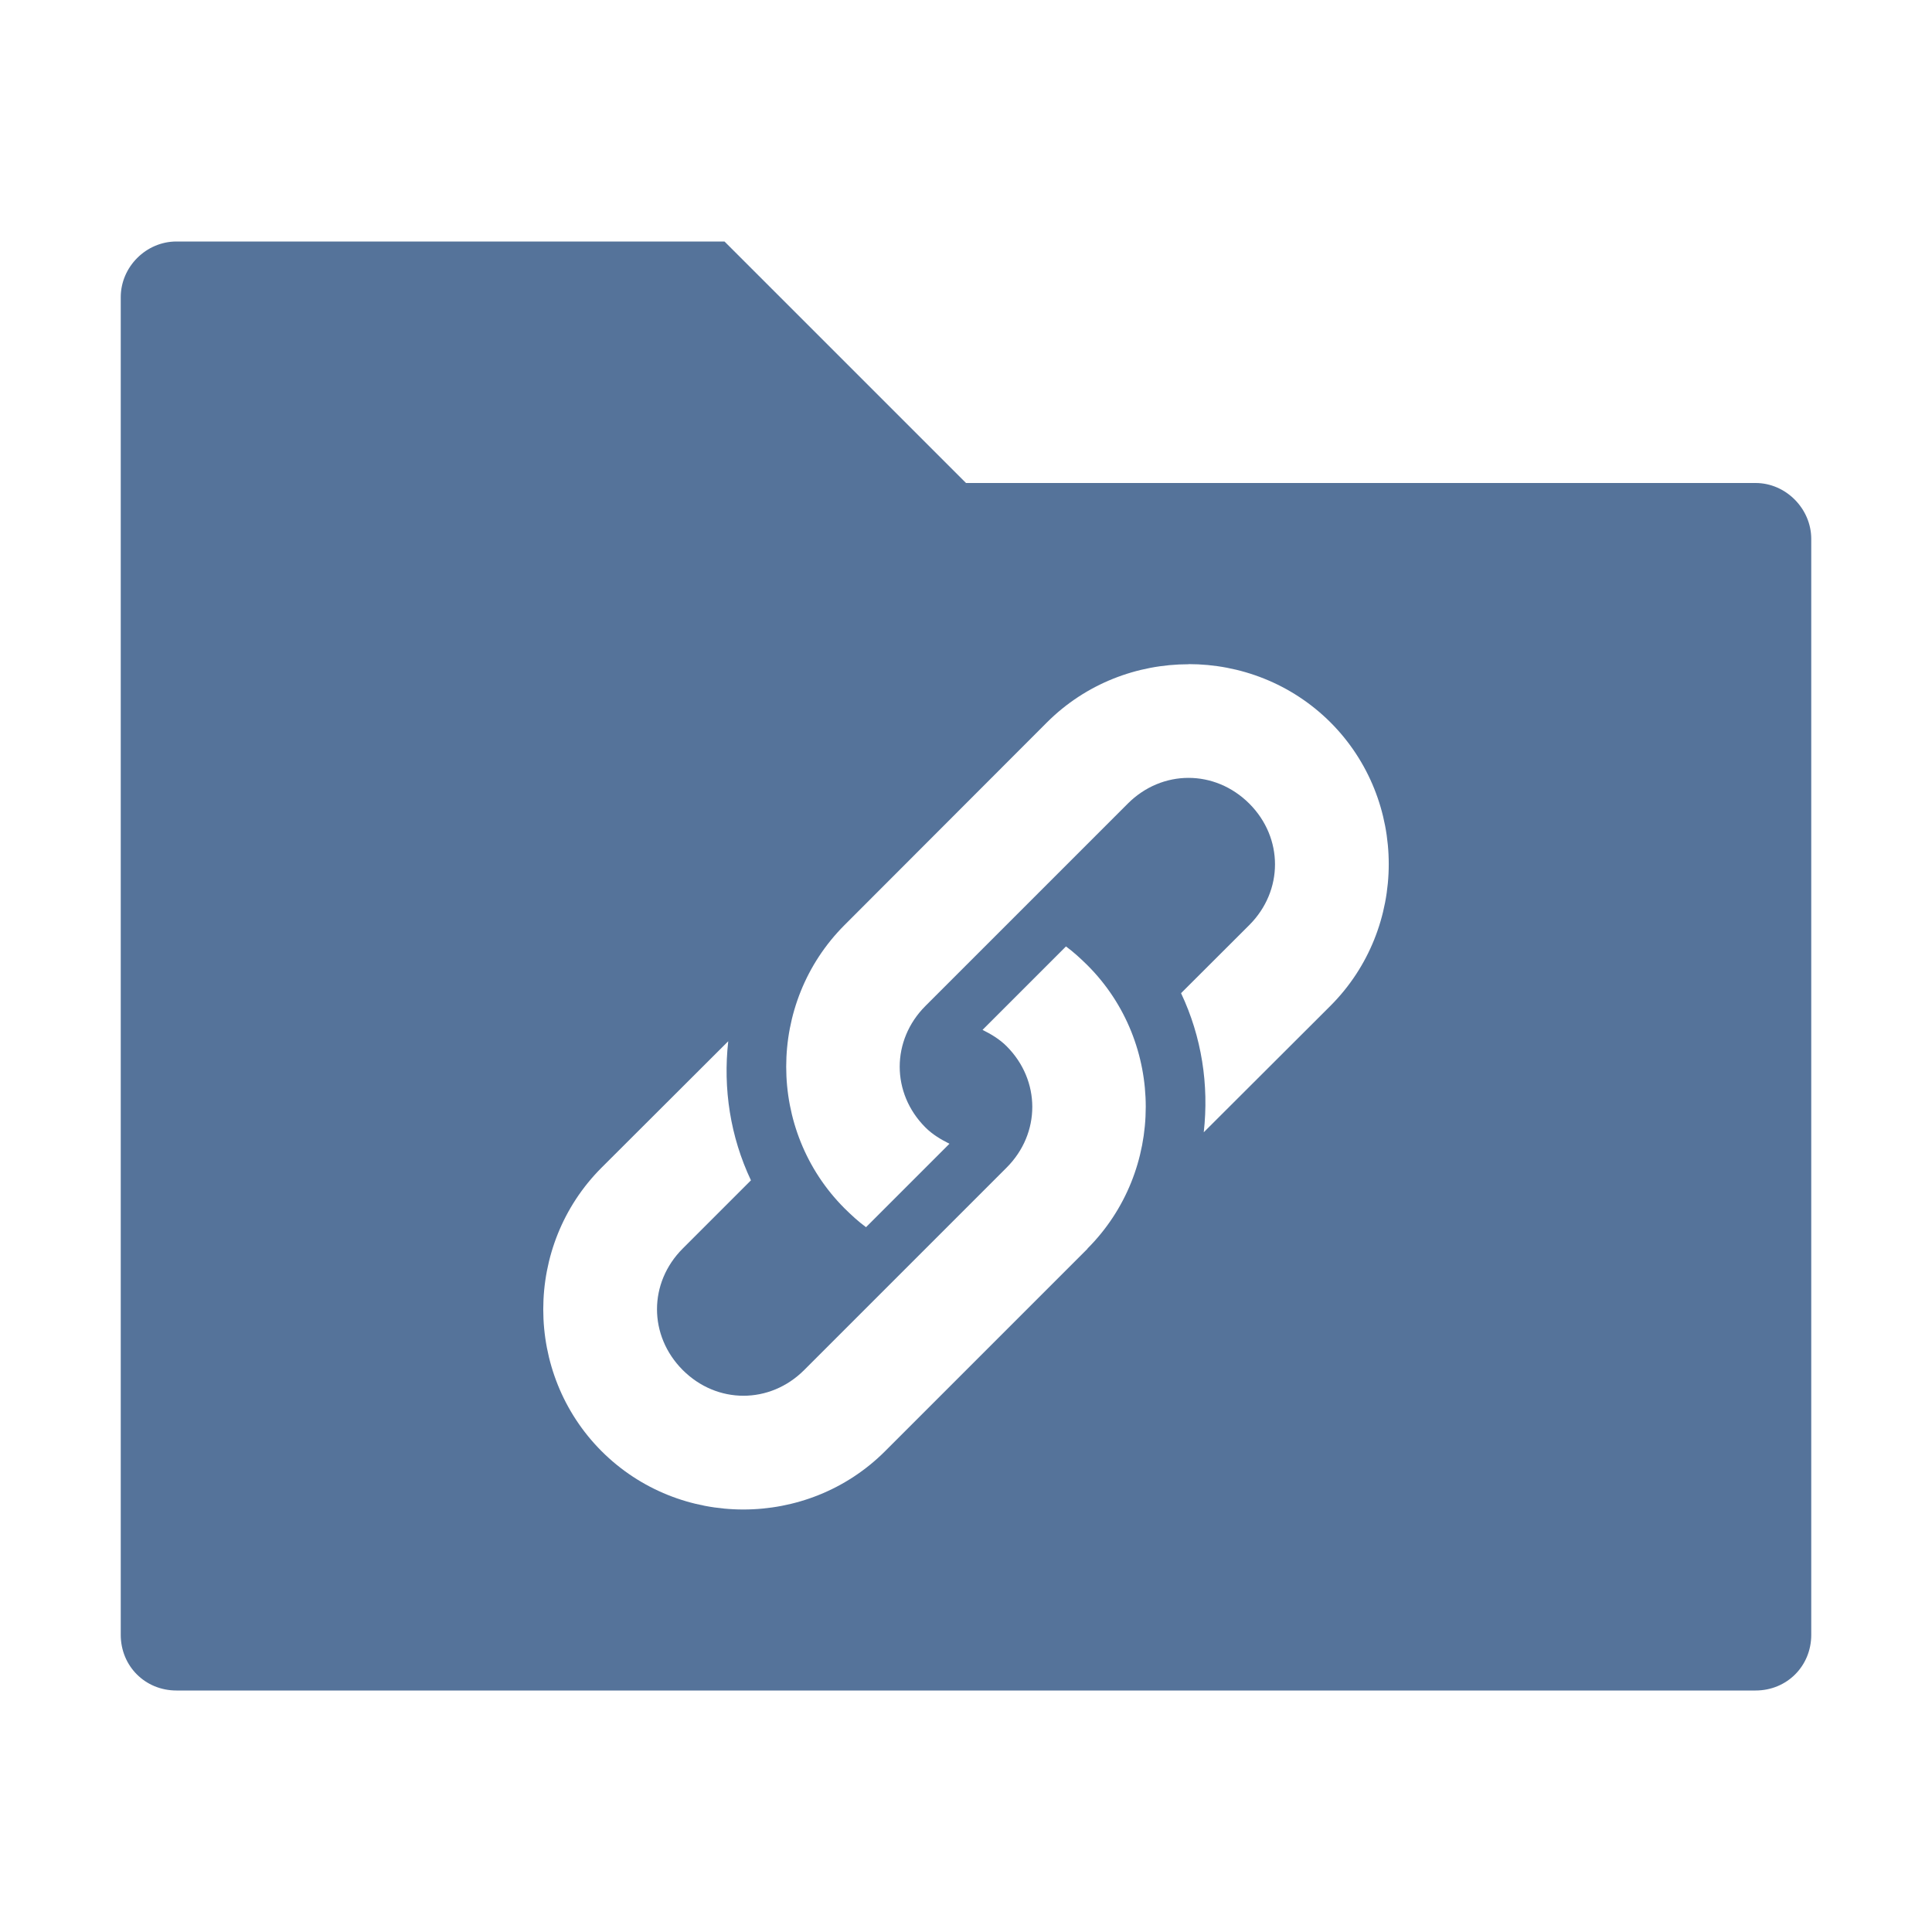
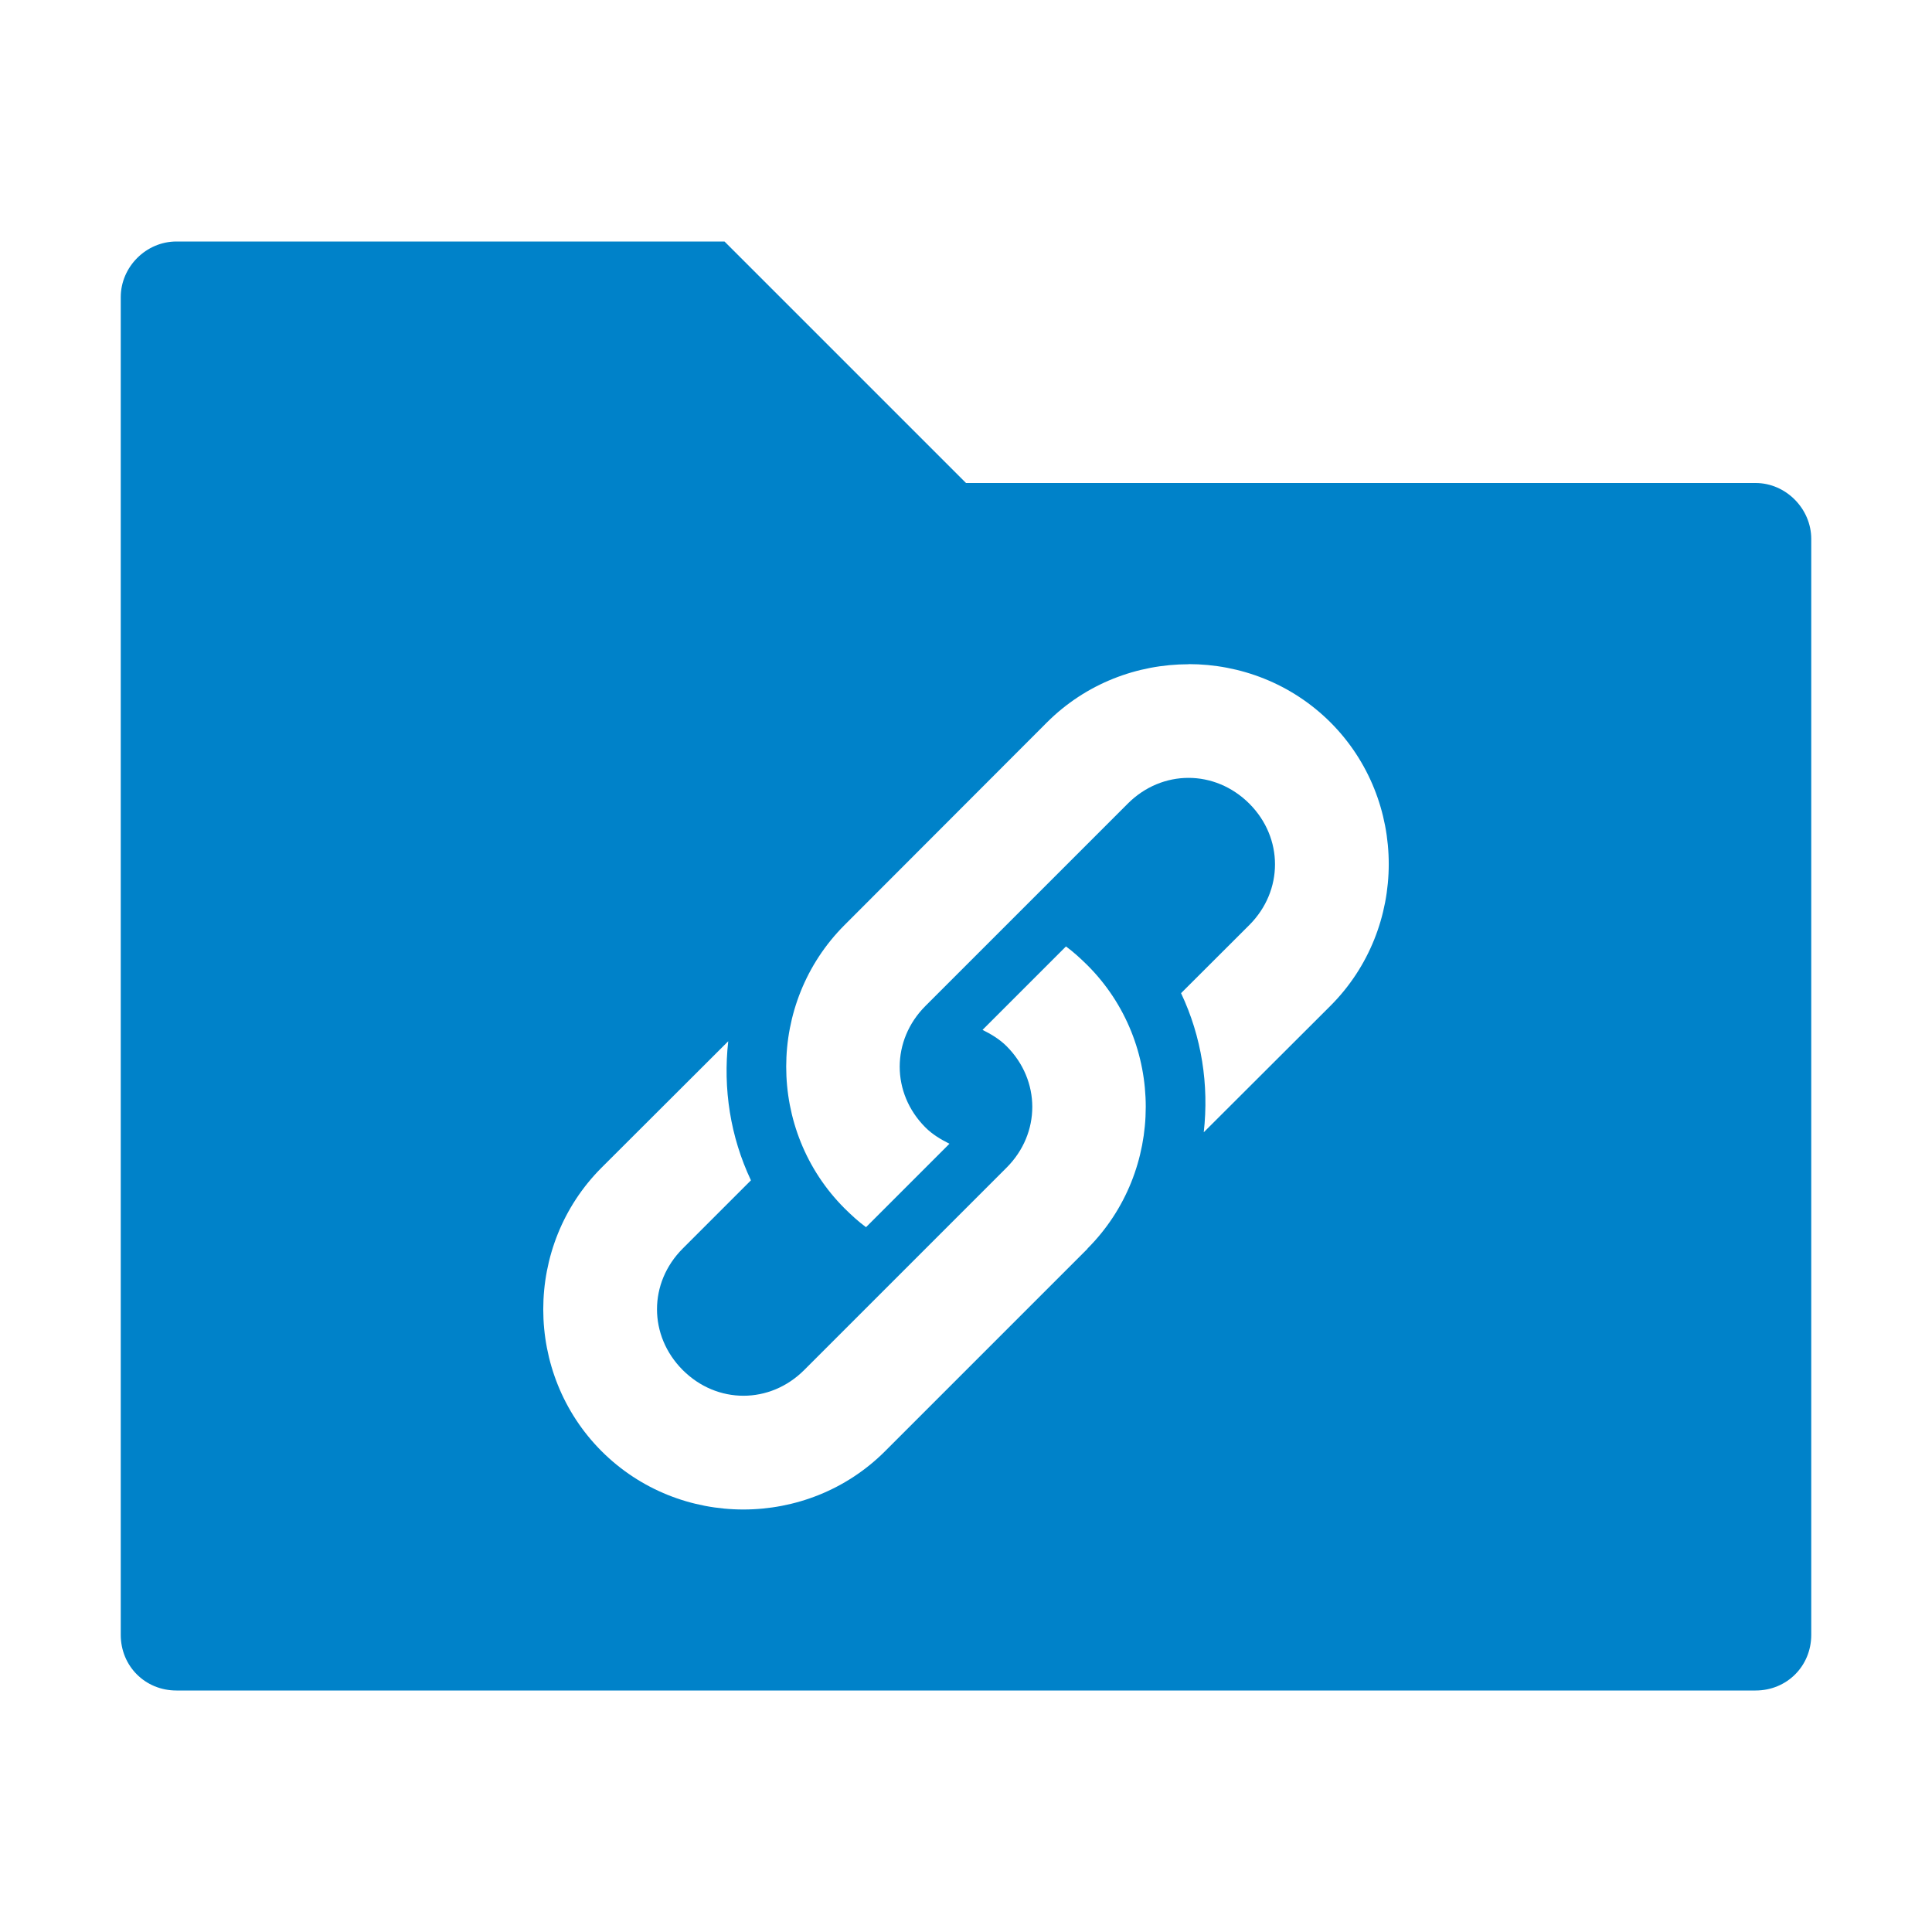
<svg xmlns="http://www.w3.org/2000/svg" height="16" width="16" version="1.0">
-   <path d="m1.461 2c-0.251 0-0.461 0.21-0.461 0.461v11.078c0 0.259 0.202 0.461 0.461 0.461h13.078c0.259 0 0.461-0.202 0.461-0.461v-9.076c0-0.25-0.21-0.463-0.461-0.463h-6.539l-2-2h-4.539zm8.383 3.5c0.425 0 0.851 0.16 1.174 0.482 0.644 0.644 0.644 1.704 0 2.348l-1.049 1.047c0.044-0.393-0.017-0.79-0.188-1.152l0.565-0.564c0.284-0.284 0.284-0.722 0-1.006-0.285-0.284-0.722-0.284-1.006 0l-1.676 1.676c-0.284 0.284-0.284 0.722 0 1.006 0.059 0.059 0.129 0.1 0.199 0.135l-0.691 0.691c-0.065-0.048-0.119-0.098-0.178-0.156-0.644-0.644-0.644-1.702 0-2.346l1.676-1.678c0.322-0.322 0.748-0.482 1.174-0.482zm-1.016 2.338c0.065 0.048 0.119 0.098 0.178 0.156 0.644 0.644 0.643 1.702 0 2.346v0.002l-1.676 1.676c-0.644 0.644-1.704 0.644-2.348 0-0.644-0.645-0.644-1.704 0-2.348l1.049-1.047c-0.044 0.393 0.017 0.79 0.188 1.152l-0.565 0.565c-0.284 0.284-0.284 0.721 0 1.006 0.284 0.284 0.722 0.284 1.006 0l1.676-1.676c0.284-0.284 0.284-0.722 0-1.006-0.059-0.059-0.129-0.1-0.199-0.135l0.691-0.691z" fill-rule="evenodd" fill="#55739a" />
+   <path d="m1.461 2c-0.251 0-0.461 0.21-0.461 0.461v11.078c0 0.259 0.202 0.461 0.461 0.461h13.078c0.259 0 0.461-0.202 0.461-0.461v-9.076c0-0.25-0.21-0.463-0.461-0.463h-6.539l-2-2h-4.539zm8.383 3.5c0.425 0 0.851 0.16 1.174 0.482 0.644 0.644 0.644 1.704 0 2.348l-1.049 1.047c0.044-0.393-0.017-0.79-0.188-1.152l0.565-0.564c0.284-0.284 0.284-0.722 0-1.006-0.285-0.284-0.722-0.284-1.006 0l-1.676 1.676c-0.284 0.284-0.284 0.722 0 1.006 0.059 0.059 0.129 0.1 0.199 0.135l-0.691 0.691c-0.065-0.048-0.119-0.098-0.178-0.156-0.644-0.644-0.644-1.702 0-2.346l1.676-1.678c0.322-0.322 0.748-0.482 1.174-0.482zm-1.016 2.338c0.065 0.048 0.119 0.098 0.178 0.156 0.644 0.644 0.643 1.702 0 2.346v0.002l-1.676 1.676c-0.644 0.644-1.704 0.644-2.348 0-0.644-0.645-0.644-1.704 0-2.348l1.049-1.047c-0.044 0.393 0.017 0.79 0.188 1.152l-0.565 0.565c-0.284 0.284-0.284 0.721 0 1.006 0.284 0.284 0.722 0.284 1.006 0l1.676-1.676c0.284-0.284 0.284-0.722 0-1.006-0.059-0.059-0.129-0.1-0.199-0.135l0.691-0.691z" fill-rule="evenodd" fill="#0082c9" />
</svg>
